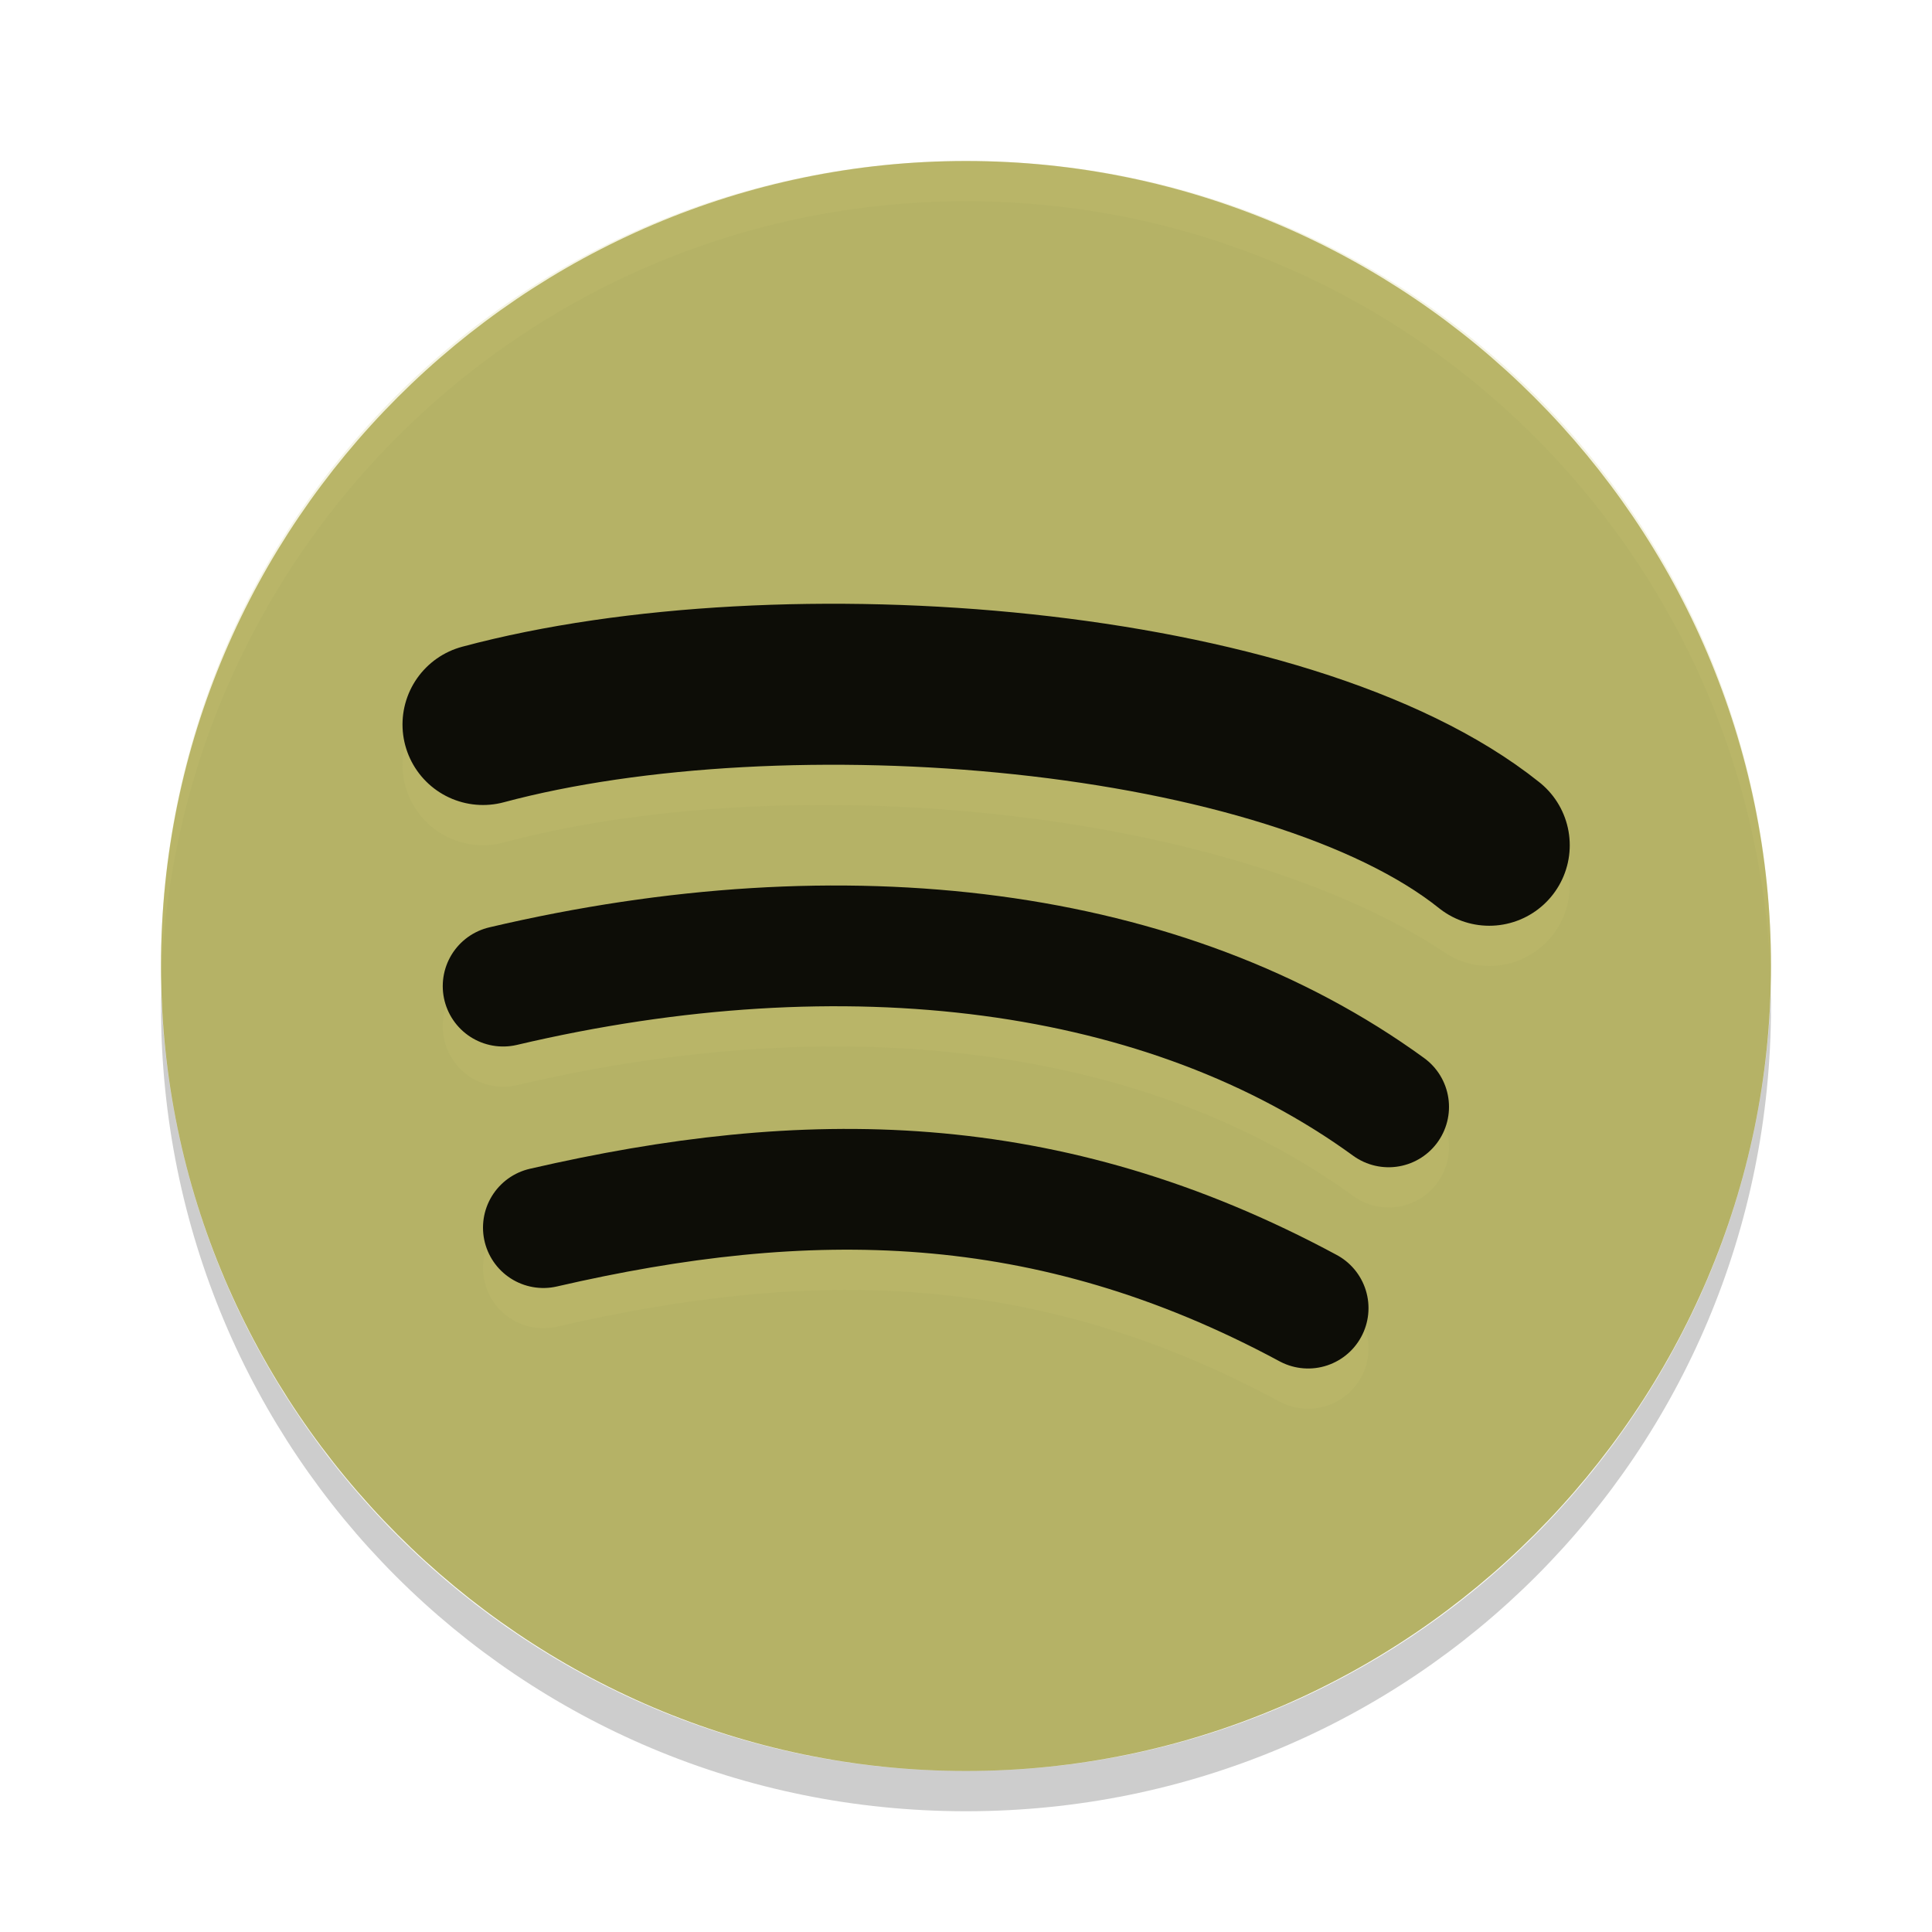
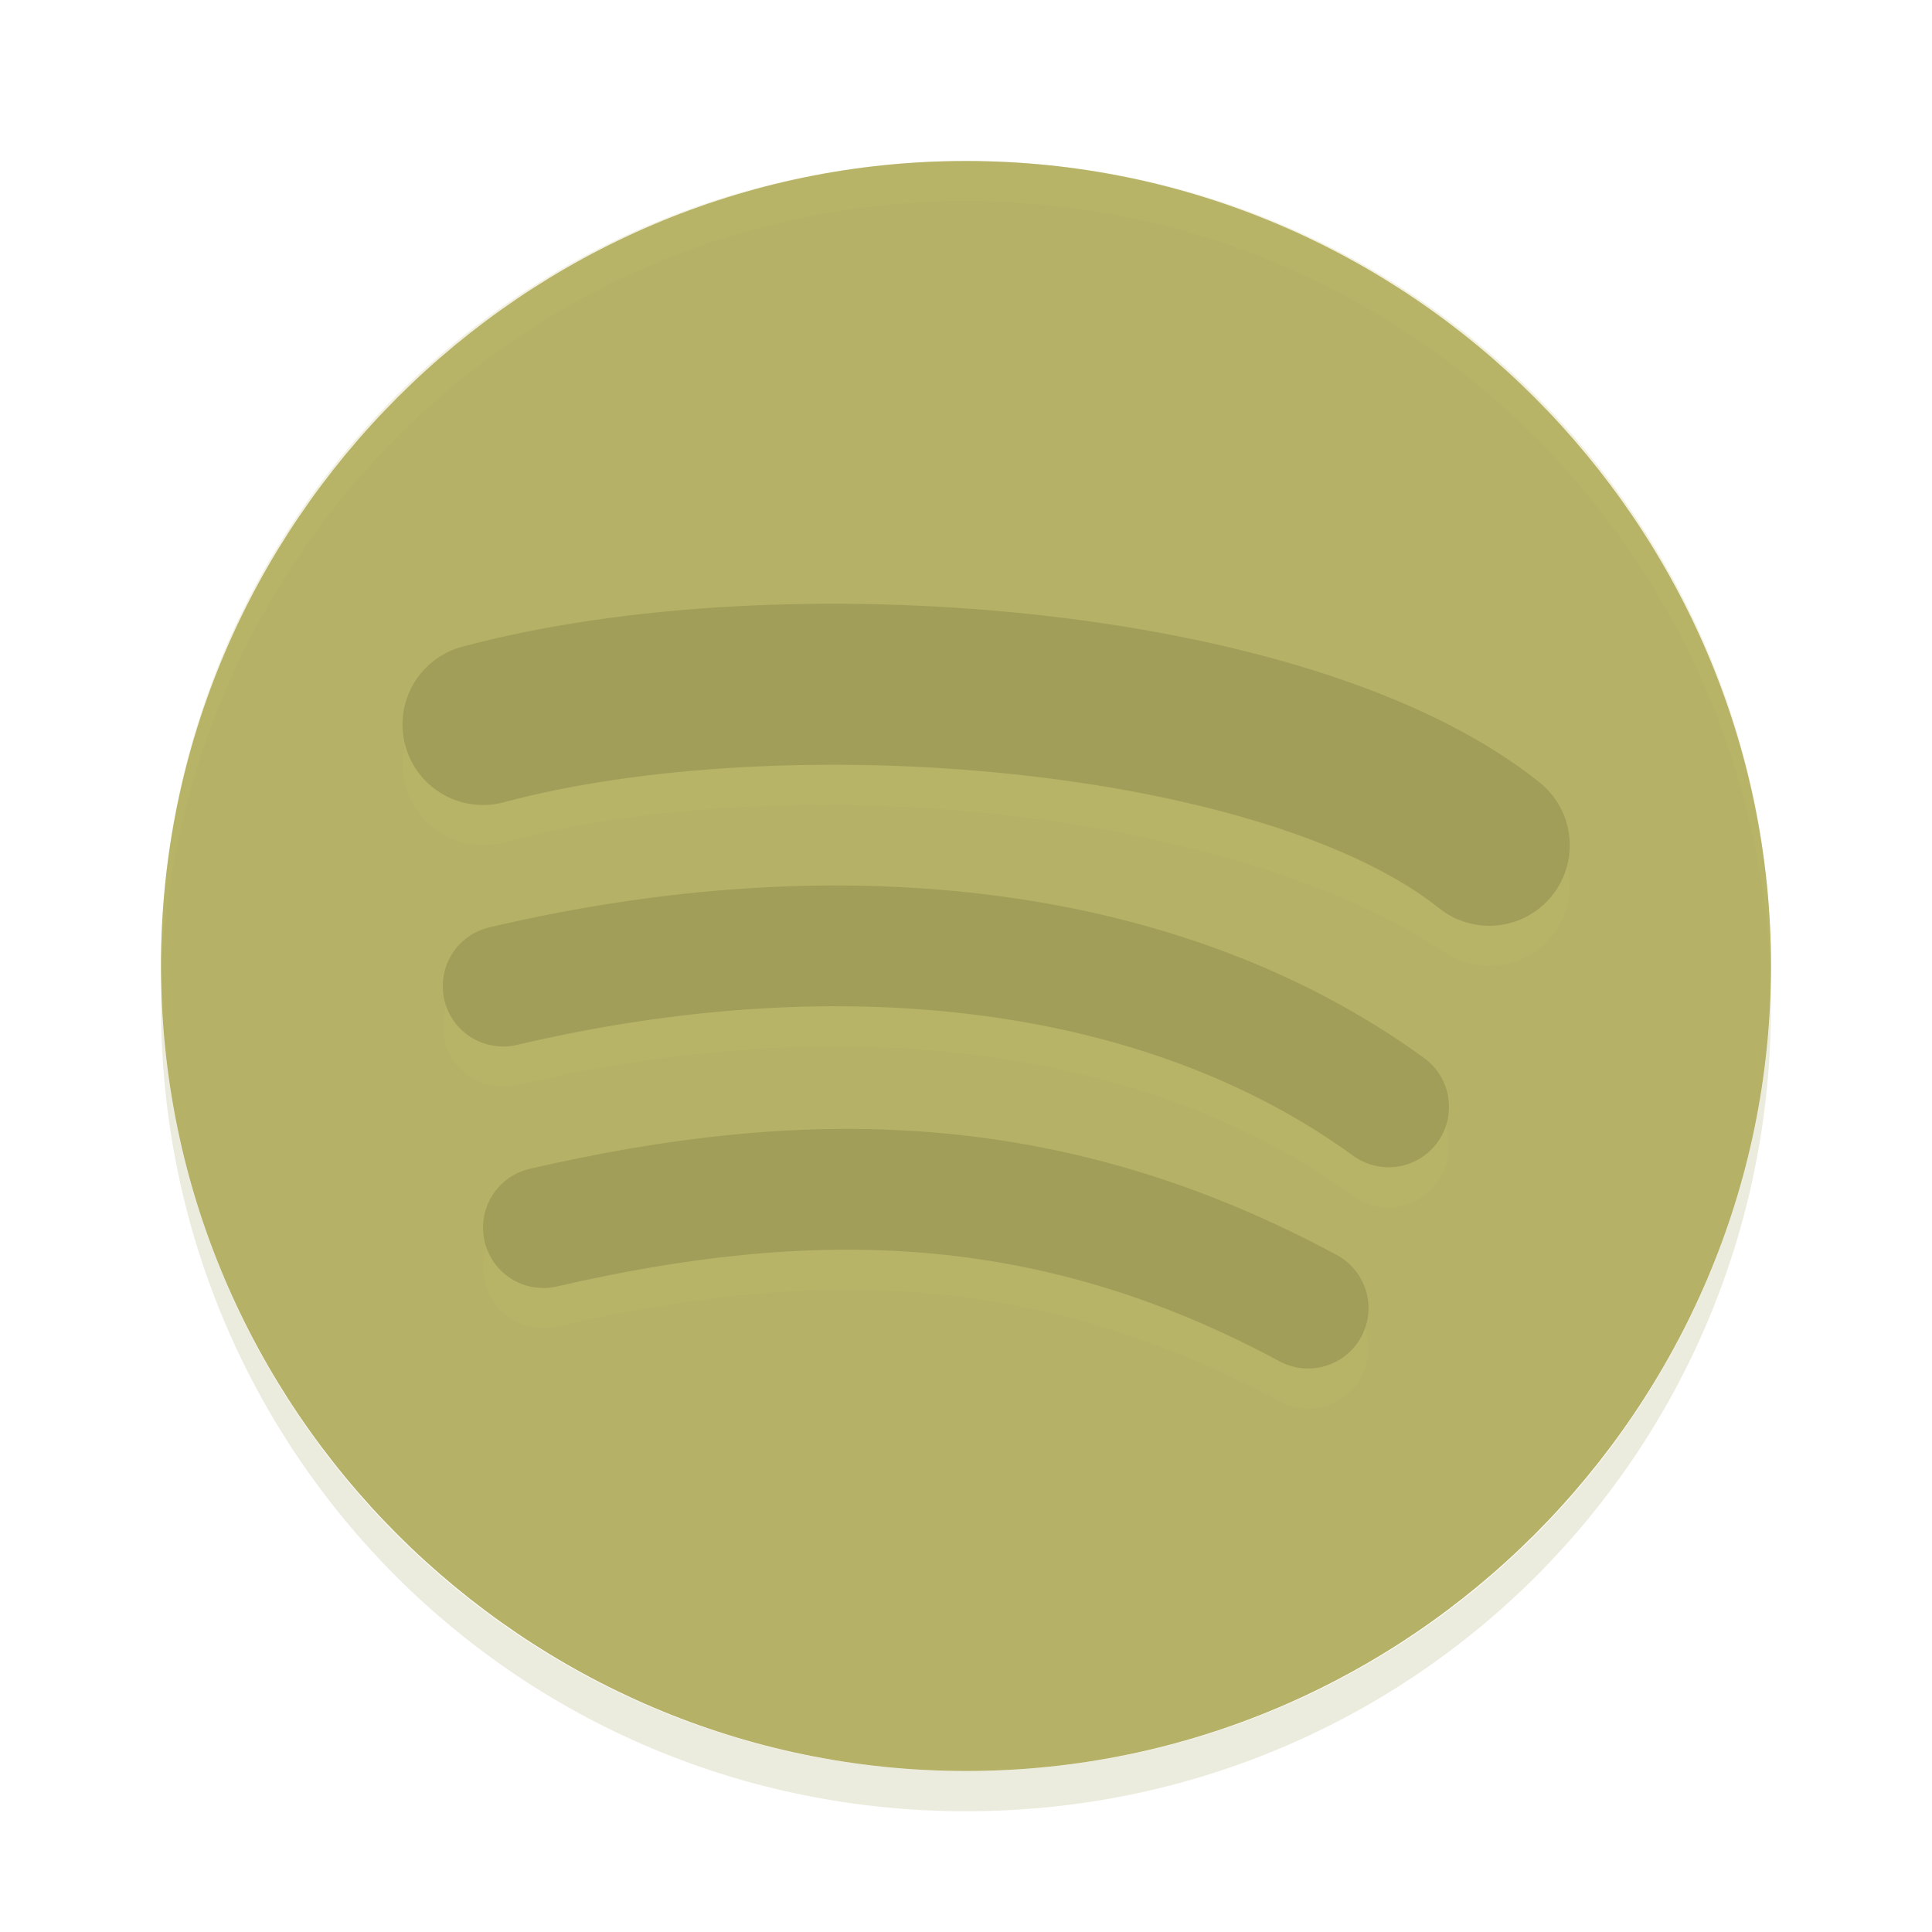
<svg xmlns="http://www.w3.org/2000/svg" width="48" height="48" version="1">
-   <path fill="#b5b266" d="M24,4L24,4c11,0,20,9,20,20l0,0c0,11-9,20-20,20l0,0C13,44,4,35,4,24l0,0C4,13,13,4,24,4z" />
-   <path fill="#c7c370" opacity=".2" d="M24,4C12.9,4,4,12.9,4,24c0,0.2,0,0.3,0,0.5C4.3,13.7,13.1,5,24,5s19.7,8.7,20,19.5c0-0.2,0-0.3,0-0.5 C44,12.9,35.1,4,24,4z" />
-   <path opacity=".2" d="M4,24.5c0,0.2,0,0.3,0,0.5c0,11.1,8.9,20,20,20s20-8.9,20-20c0-0.2,0-0.3,0-0.5C43.7,35.3,34.9,44,24,44 S4.3,35.3,4,24.5L4,24.5z" fill="#070704" />
-   <path style="opacity:0.2;fill:none;stroke:#c7c370;stroke-width:4;stroke-linecap:round" d="M 12,19 C 19.463,17 31,18 37,22" />
-   <path style="fill:none;stroke:#0d0d07;stroke-width:4;stroke-linecap:round" d="M 12,18 C 19.463,16 32,17 37,21" />
-   <path style="opacity:0.2;fill:none;stroke:#c7c370;stroke-width:3;stroke-linecap:round" d="M 12.5,25.5 C 21,23.5 29,24.5 34.5,28.5" />
-   <path style="fill:none;stroke:#0d0d07;stroke-width:3;stroke-linecap:round" d="M 12.5,24.5 C 21,22.5 29,23.5 34.5,27.5" />
-   <path style="opacity:0.2;fill:none;stroke:#c7c370;stroke-width:3;stroke-linecap:round" d="M 13.5,31.5 C 20,30 26,30 32.5,33.5" />
-   <path style="fill:none;stroke:#0d0d07;stroke-width:3;stroke-linecap:round" d="M 13.5,30.5 C 20,29 26,29 32.5,32.5" />
+   <path fill="#b5b166" d="M24,4L24,4c11,0,20,9,20,20l0,0c0,11-9,20-20,20l0,0C13,44,4,35,4,24l0,0C4,13,13,4,24,4z" />
+   <path fill="#beba6b" opacity=".2" d="M24,4C12.9,4,4,12.9,4,24c0,0.2,0,0.3,0,0.5C4.3,13.7,13.1,5,24,5s19.7,8.7,20,19.5c0-0.2,0-0.3,0-0.5 C44,12.9,35.1,4,24,4z" />
+   <path opacity=".2" d="M4,24.5c0,0.2,0,0.3,0,0.5c0,11.1,8.9,20,20,20s20-8.9,20-20c0-0.2,0-0.3,0-0.5C43.7,35.3,34.9,44,24,44 S4.3,35.3,4,24.5L4,24.5z" fill="#a19e5a" />
+   <path style="opacity:0.2;fill:none;stroke:#beba6b;stroke-width:4;stroke-linecap:round" d="M 12,19 C 19.463,17 31,18 37,22" />
+   <path style="fill:none;stroke:#a19e5a;stroke-width:4;stroke-linecap:round" d="M 12,18 C 19.463,16 32,17 37,21" />
+   <path style="opacity:0.2;fill:none;stroke:#beba6b;stroke-width:3;stroke-linecap:round" d="M 12.5,25.5 C 21,23.5 29,24.5 34.5,28.5" />
+   <path style="fill:none;stroke:#a19e5a;stroke-width:3;stroke-linecap:round" d="M 12.5,24.5 C 21,22.5 29,23.5 34.5,27.5" />
+   <path style="opacity:0.2;fill:none;stroke:#beba6b;stroke-width:3;stroke-linecap:round" d="M 13.5,31.5 C 20,30 26,30 32.5,33.5" />
+   <path style="fill:none;stroke:#a19e5a;stroke-width:3;stroke-linecap:round" d="M 13.5,30.5 C 20,29 26,29 32.5,32.5" />
</svg>
